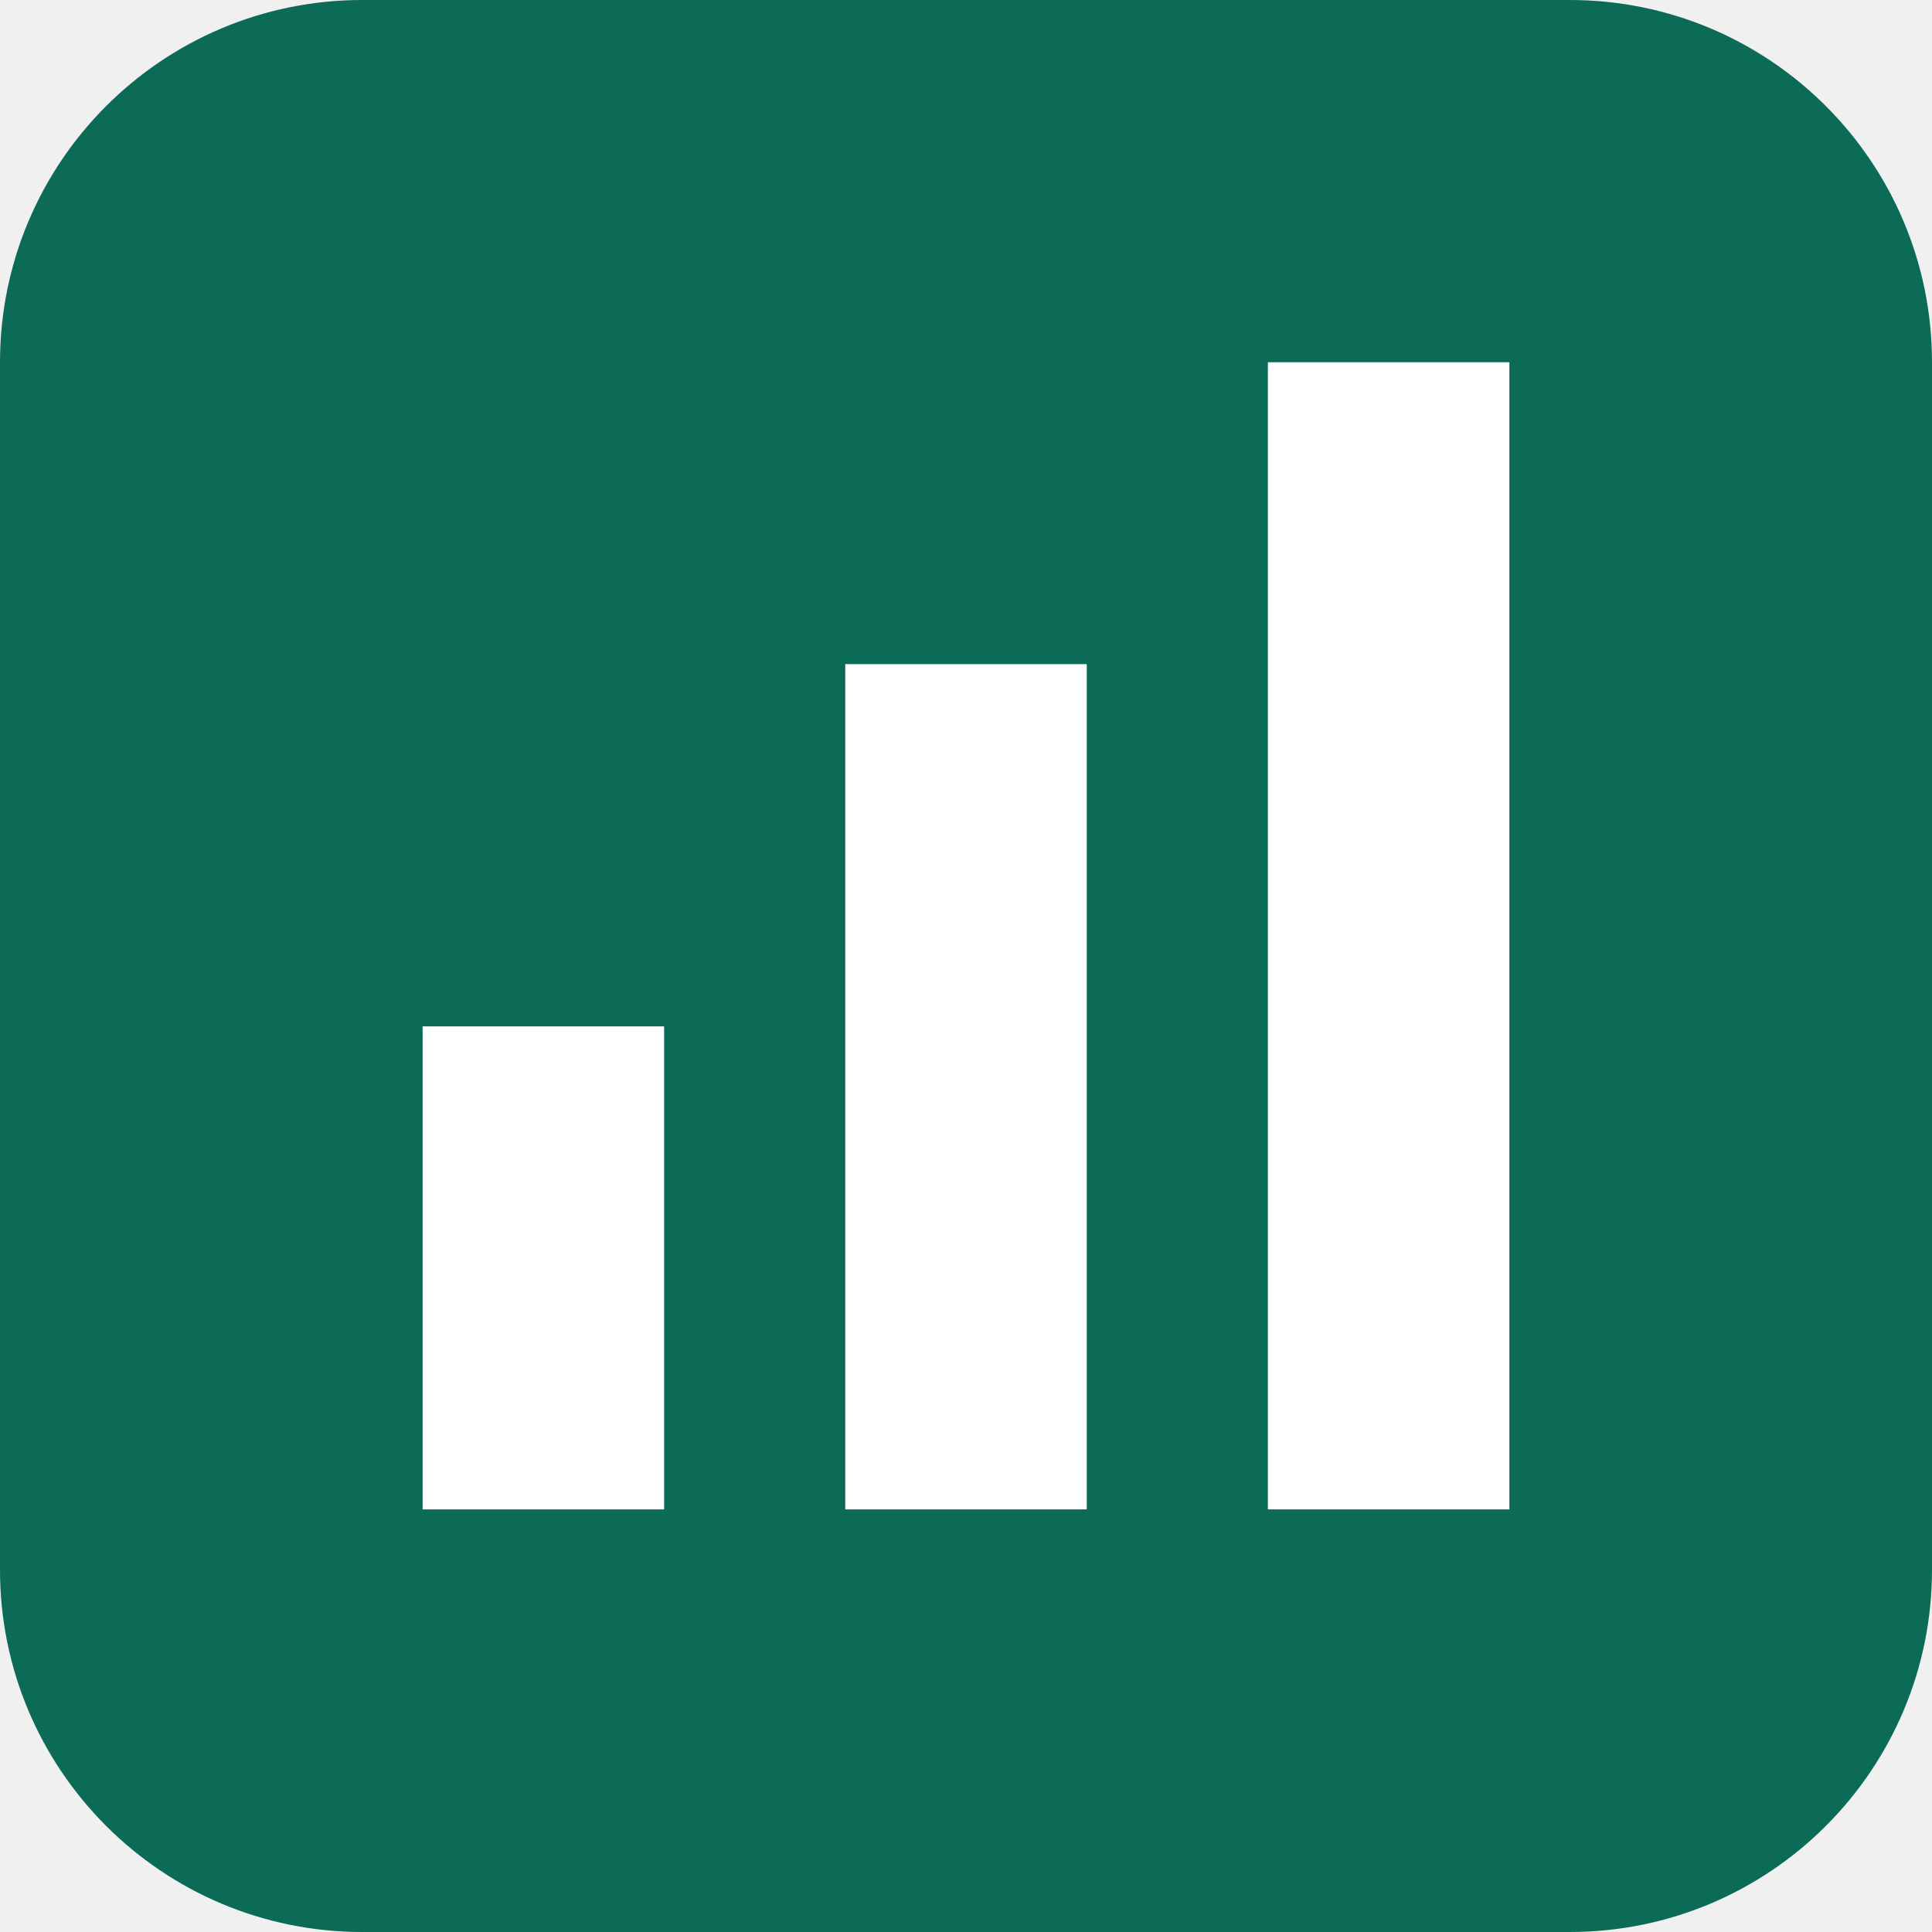
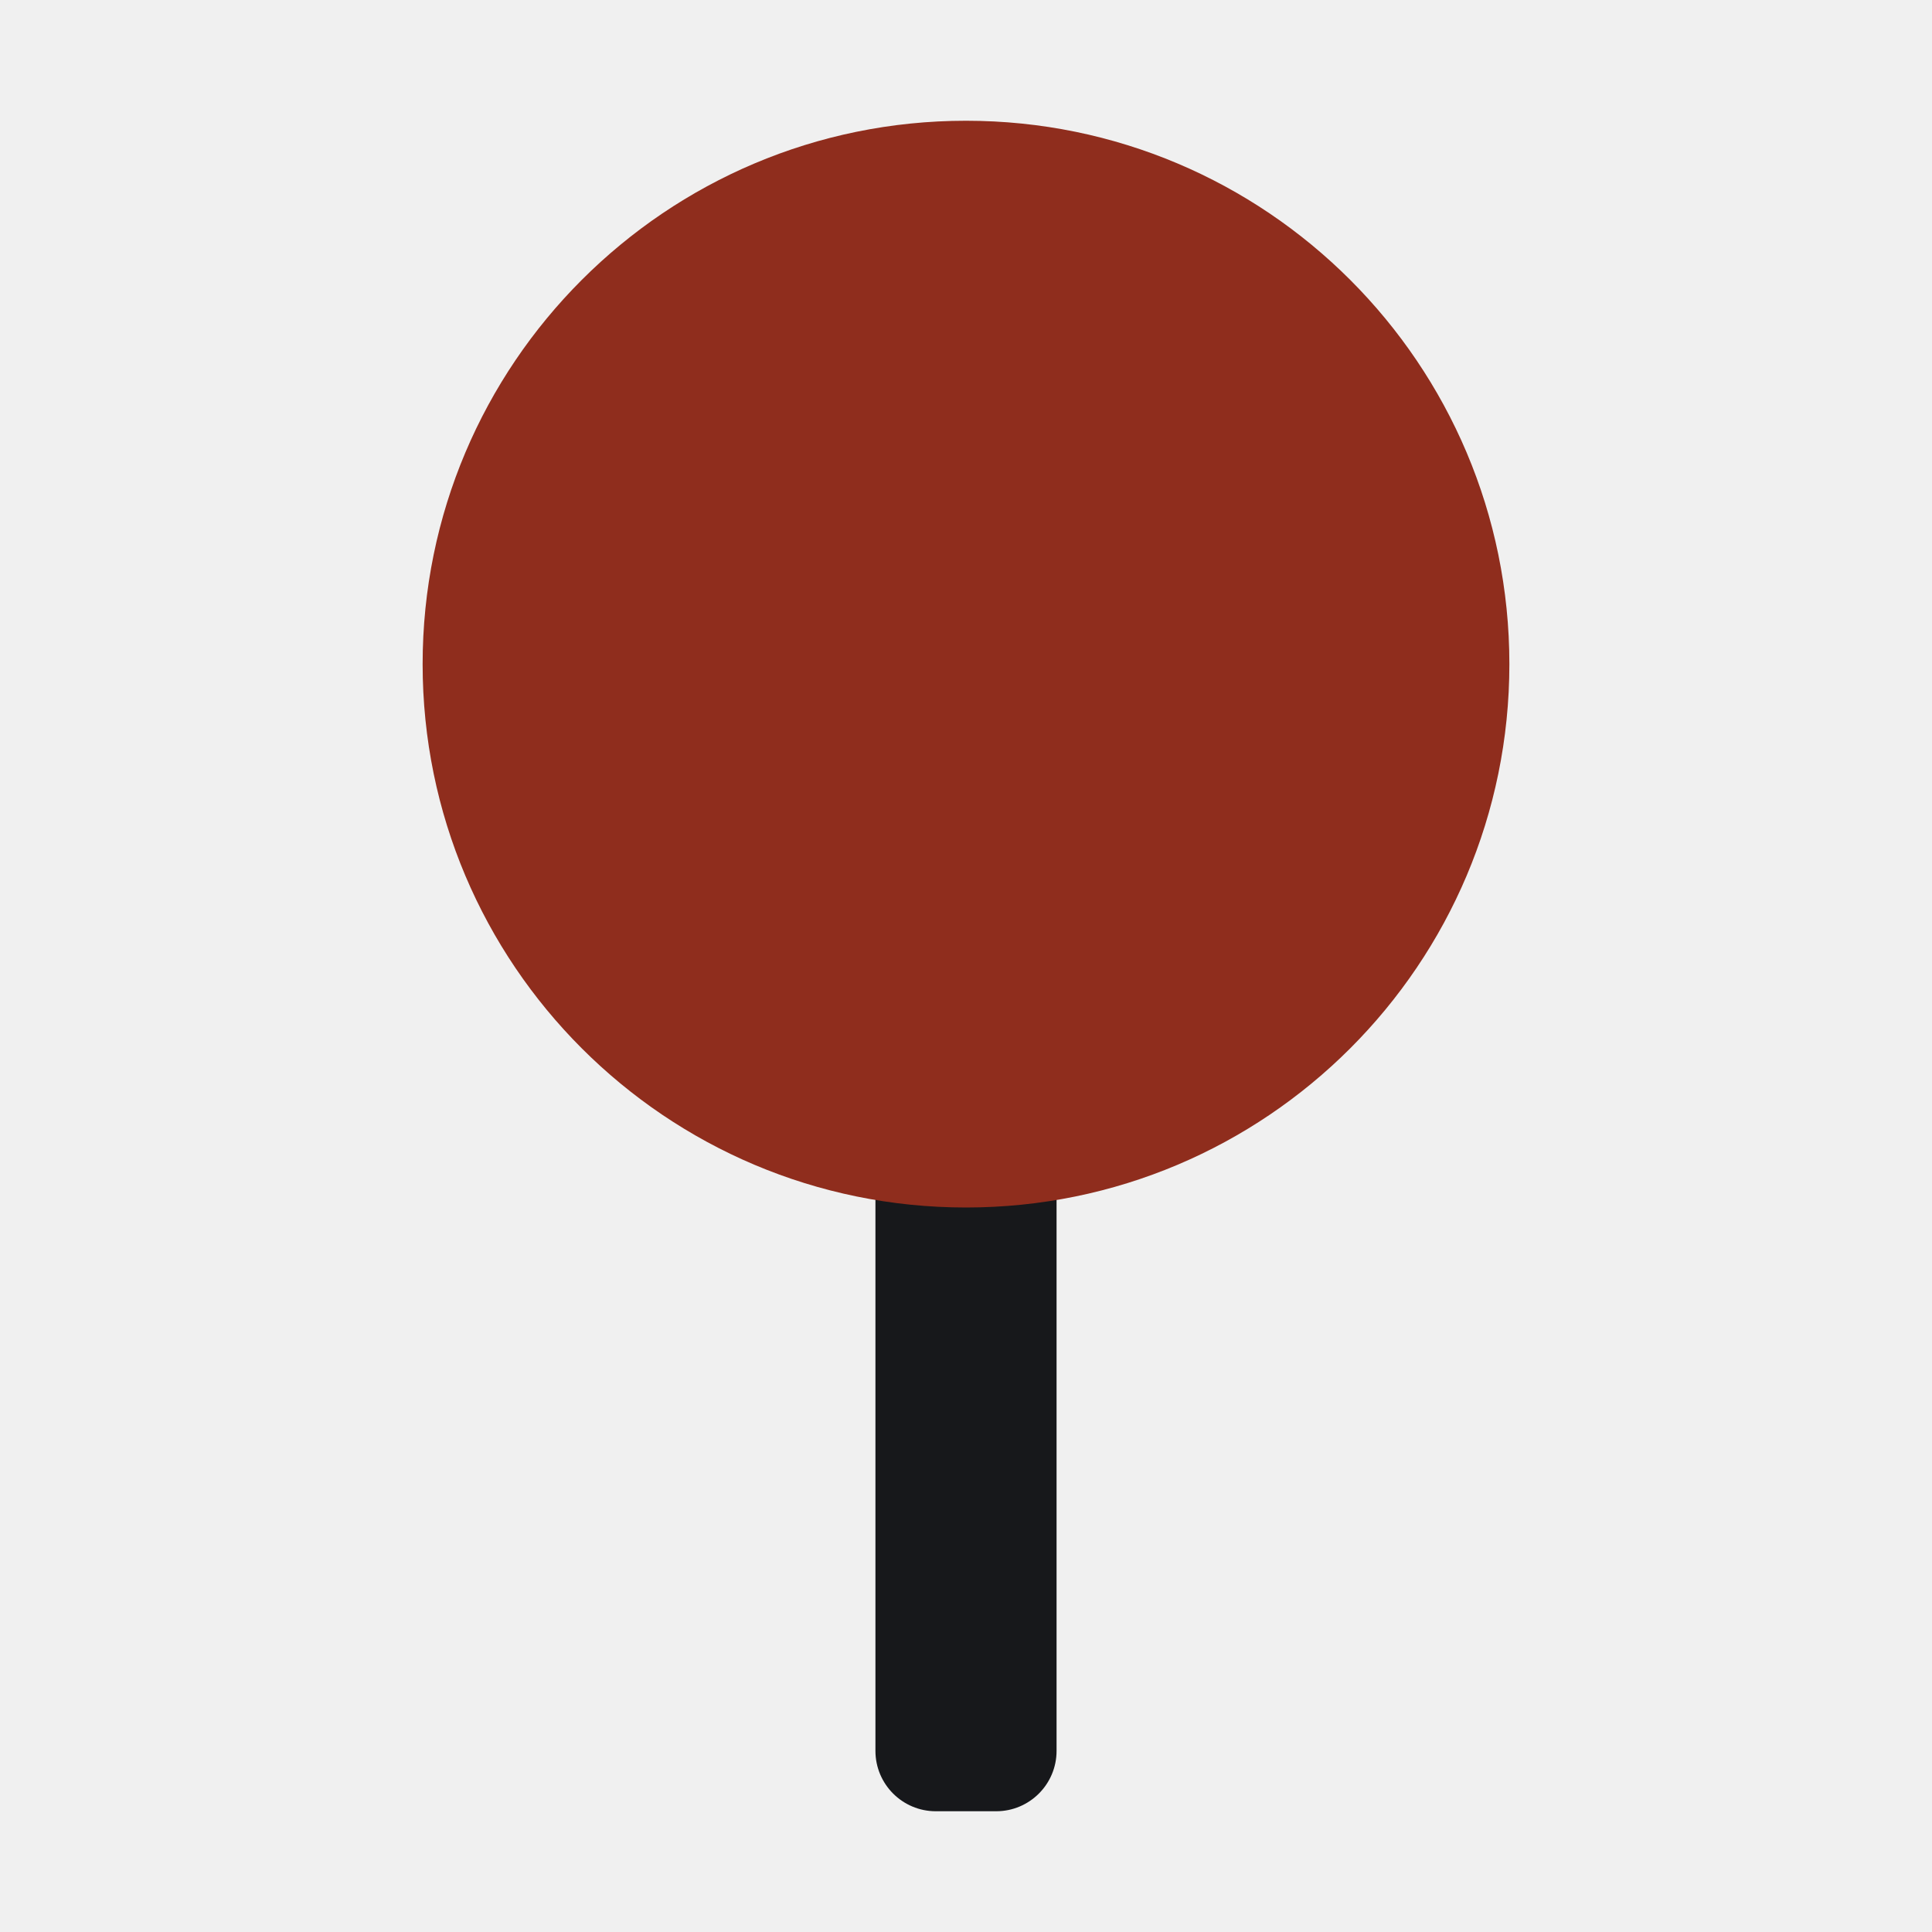
<svg xmlns="http://www.w3.org/2000/svg" viewBox="0 0 32 32">
-   <rect width="32" height="32" rx="6" fill="#0b6b57" />
-   <rect x="7" y="17" width="4" height="8" fill="#fff" />
-   <rect x="14" y="11" width="4" height="14" fill="#fff" />
-   <rect x="21" y="6" width="4" height="19" fill="#fff" />
+   <style>.p{fill:#8f2d1d}.h{fill:#17181b}@media (prefers-color-scheme:dark){.p{fill:#ec9a80}.h{fill:#ece6d8}}</style>
+   <rect class="h" x="14.5" y="17" width="3" height="13" rx="1" />
+   <circle class="p" cx="16" cy="11" r="9" />
</svg>
